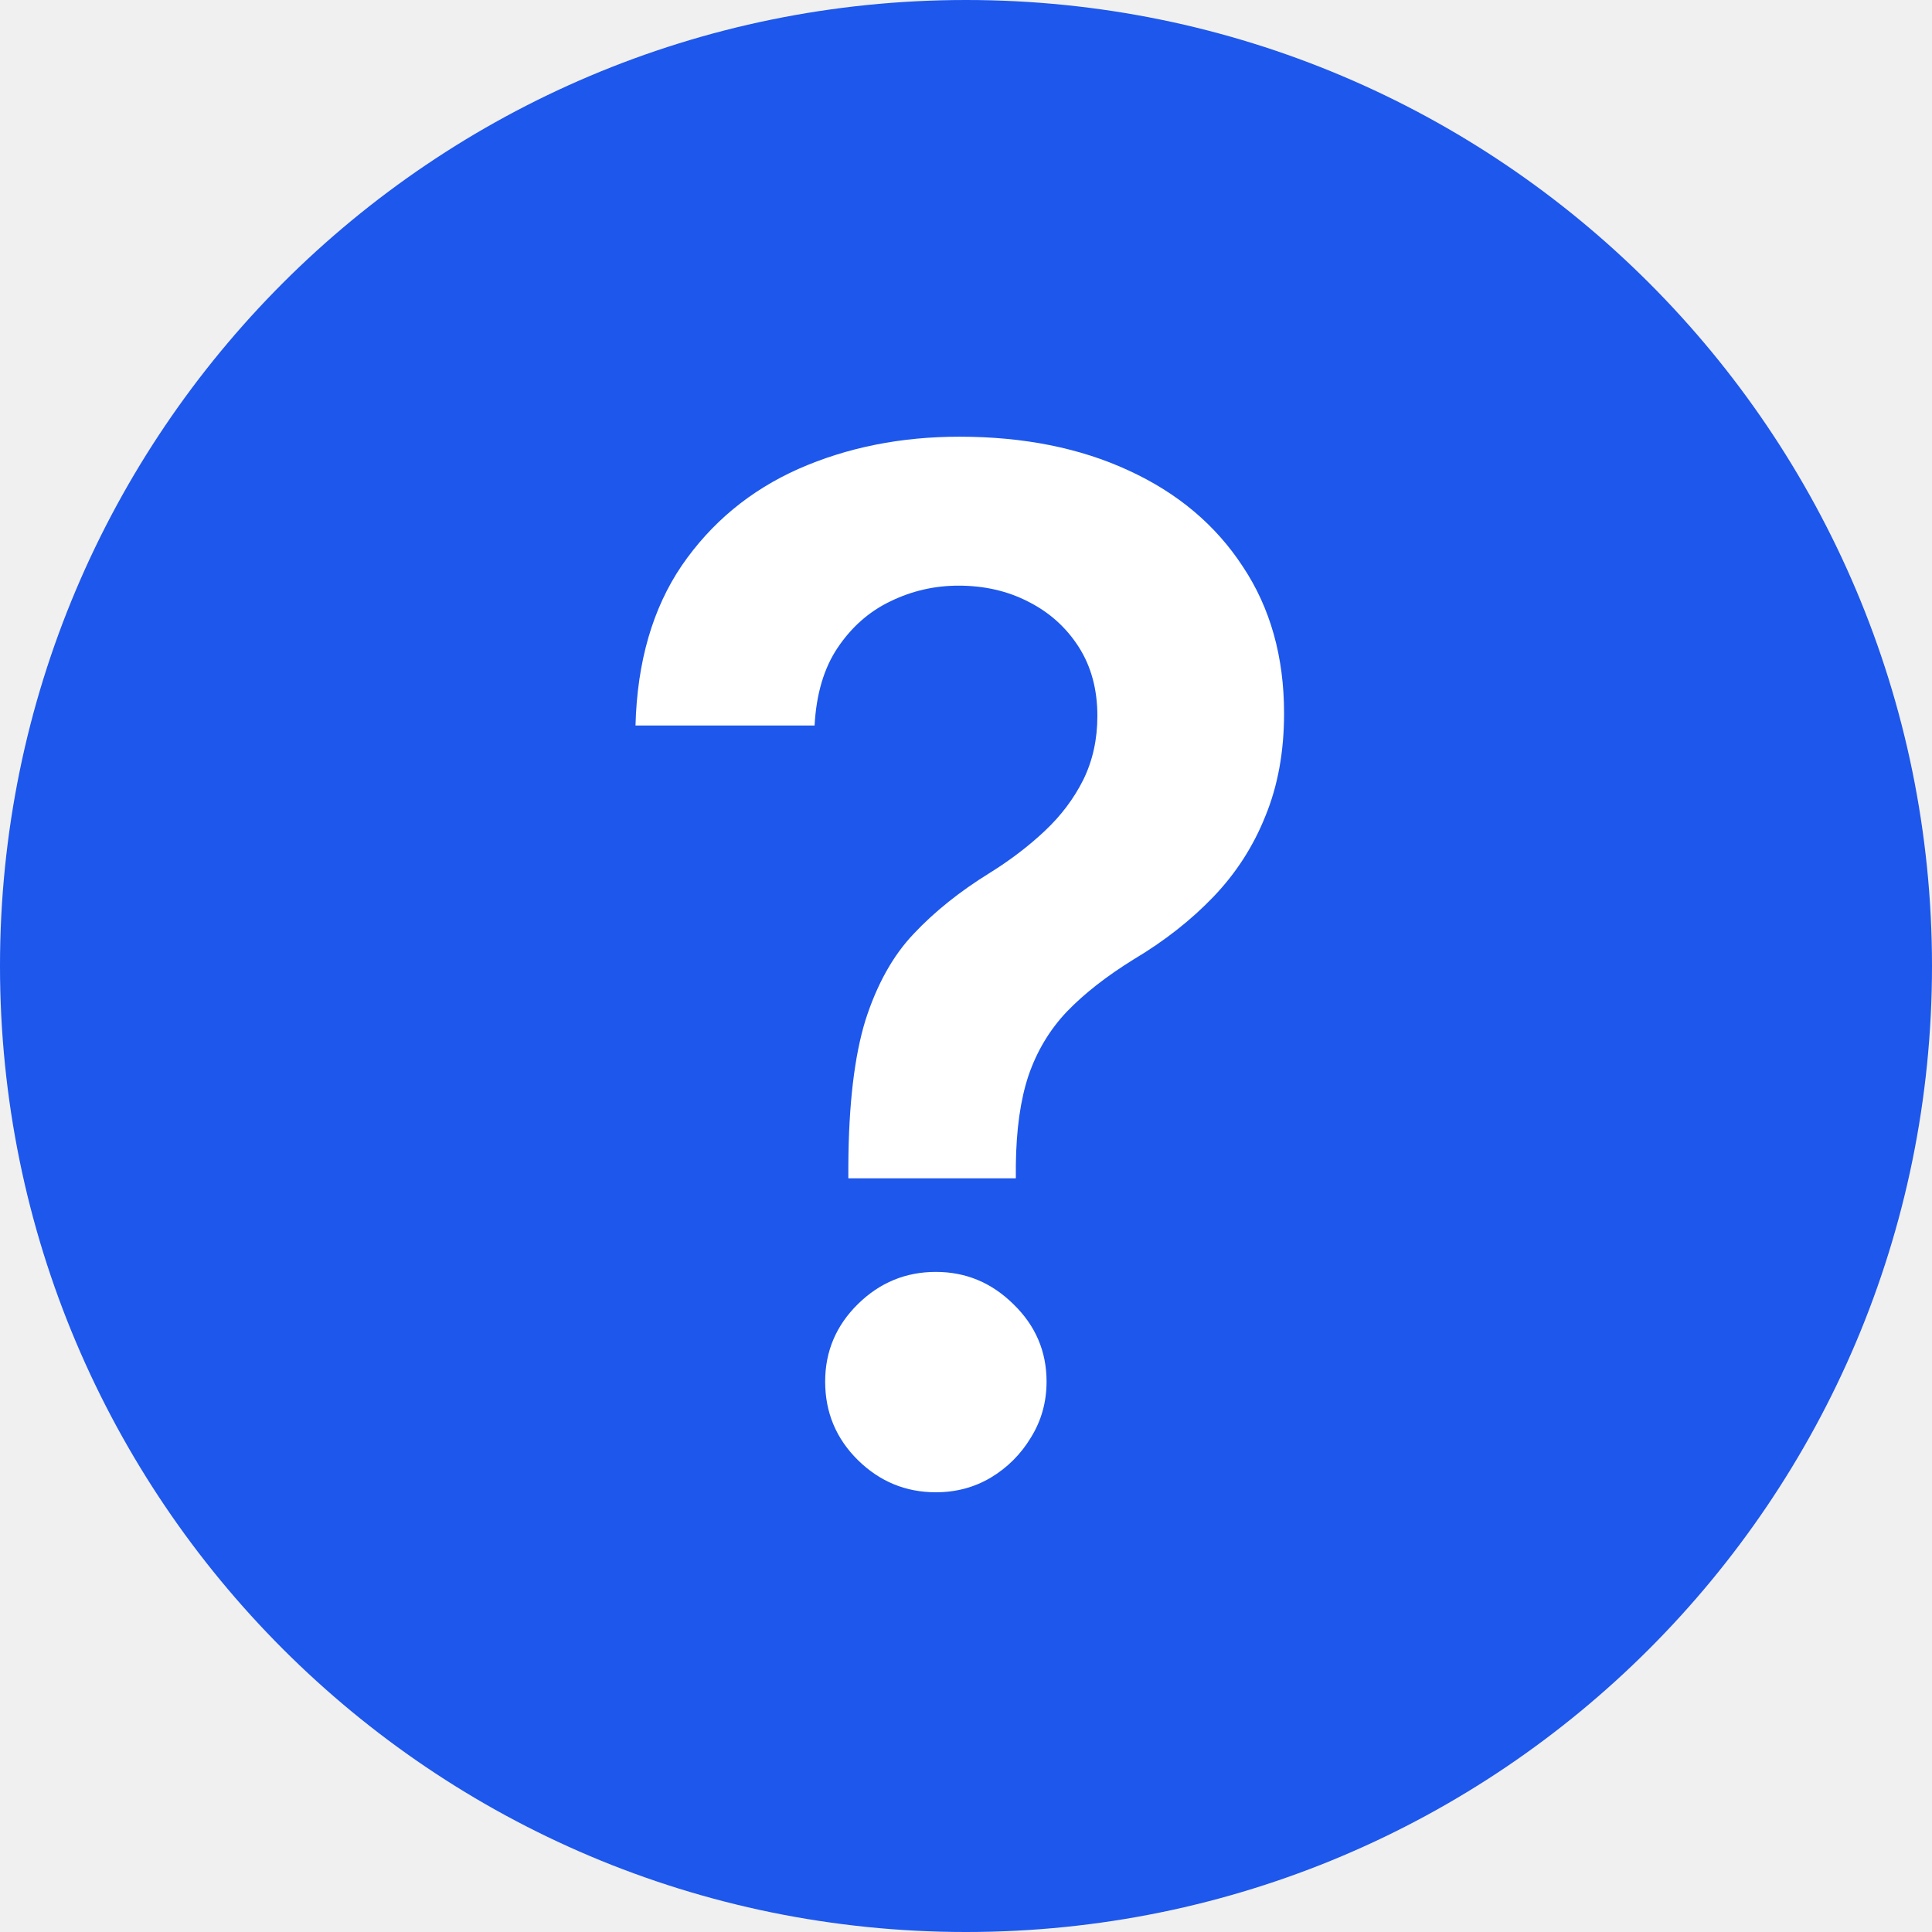
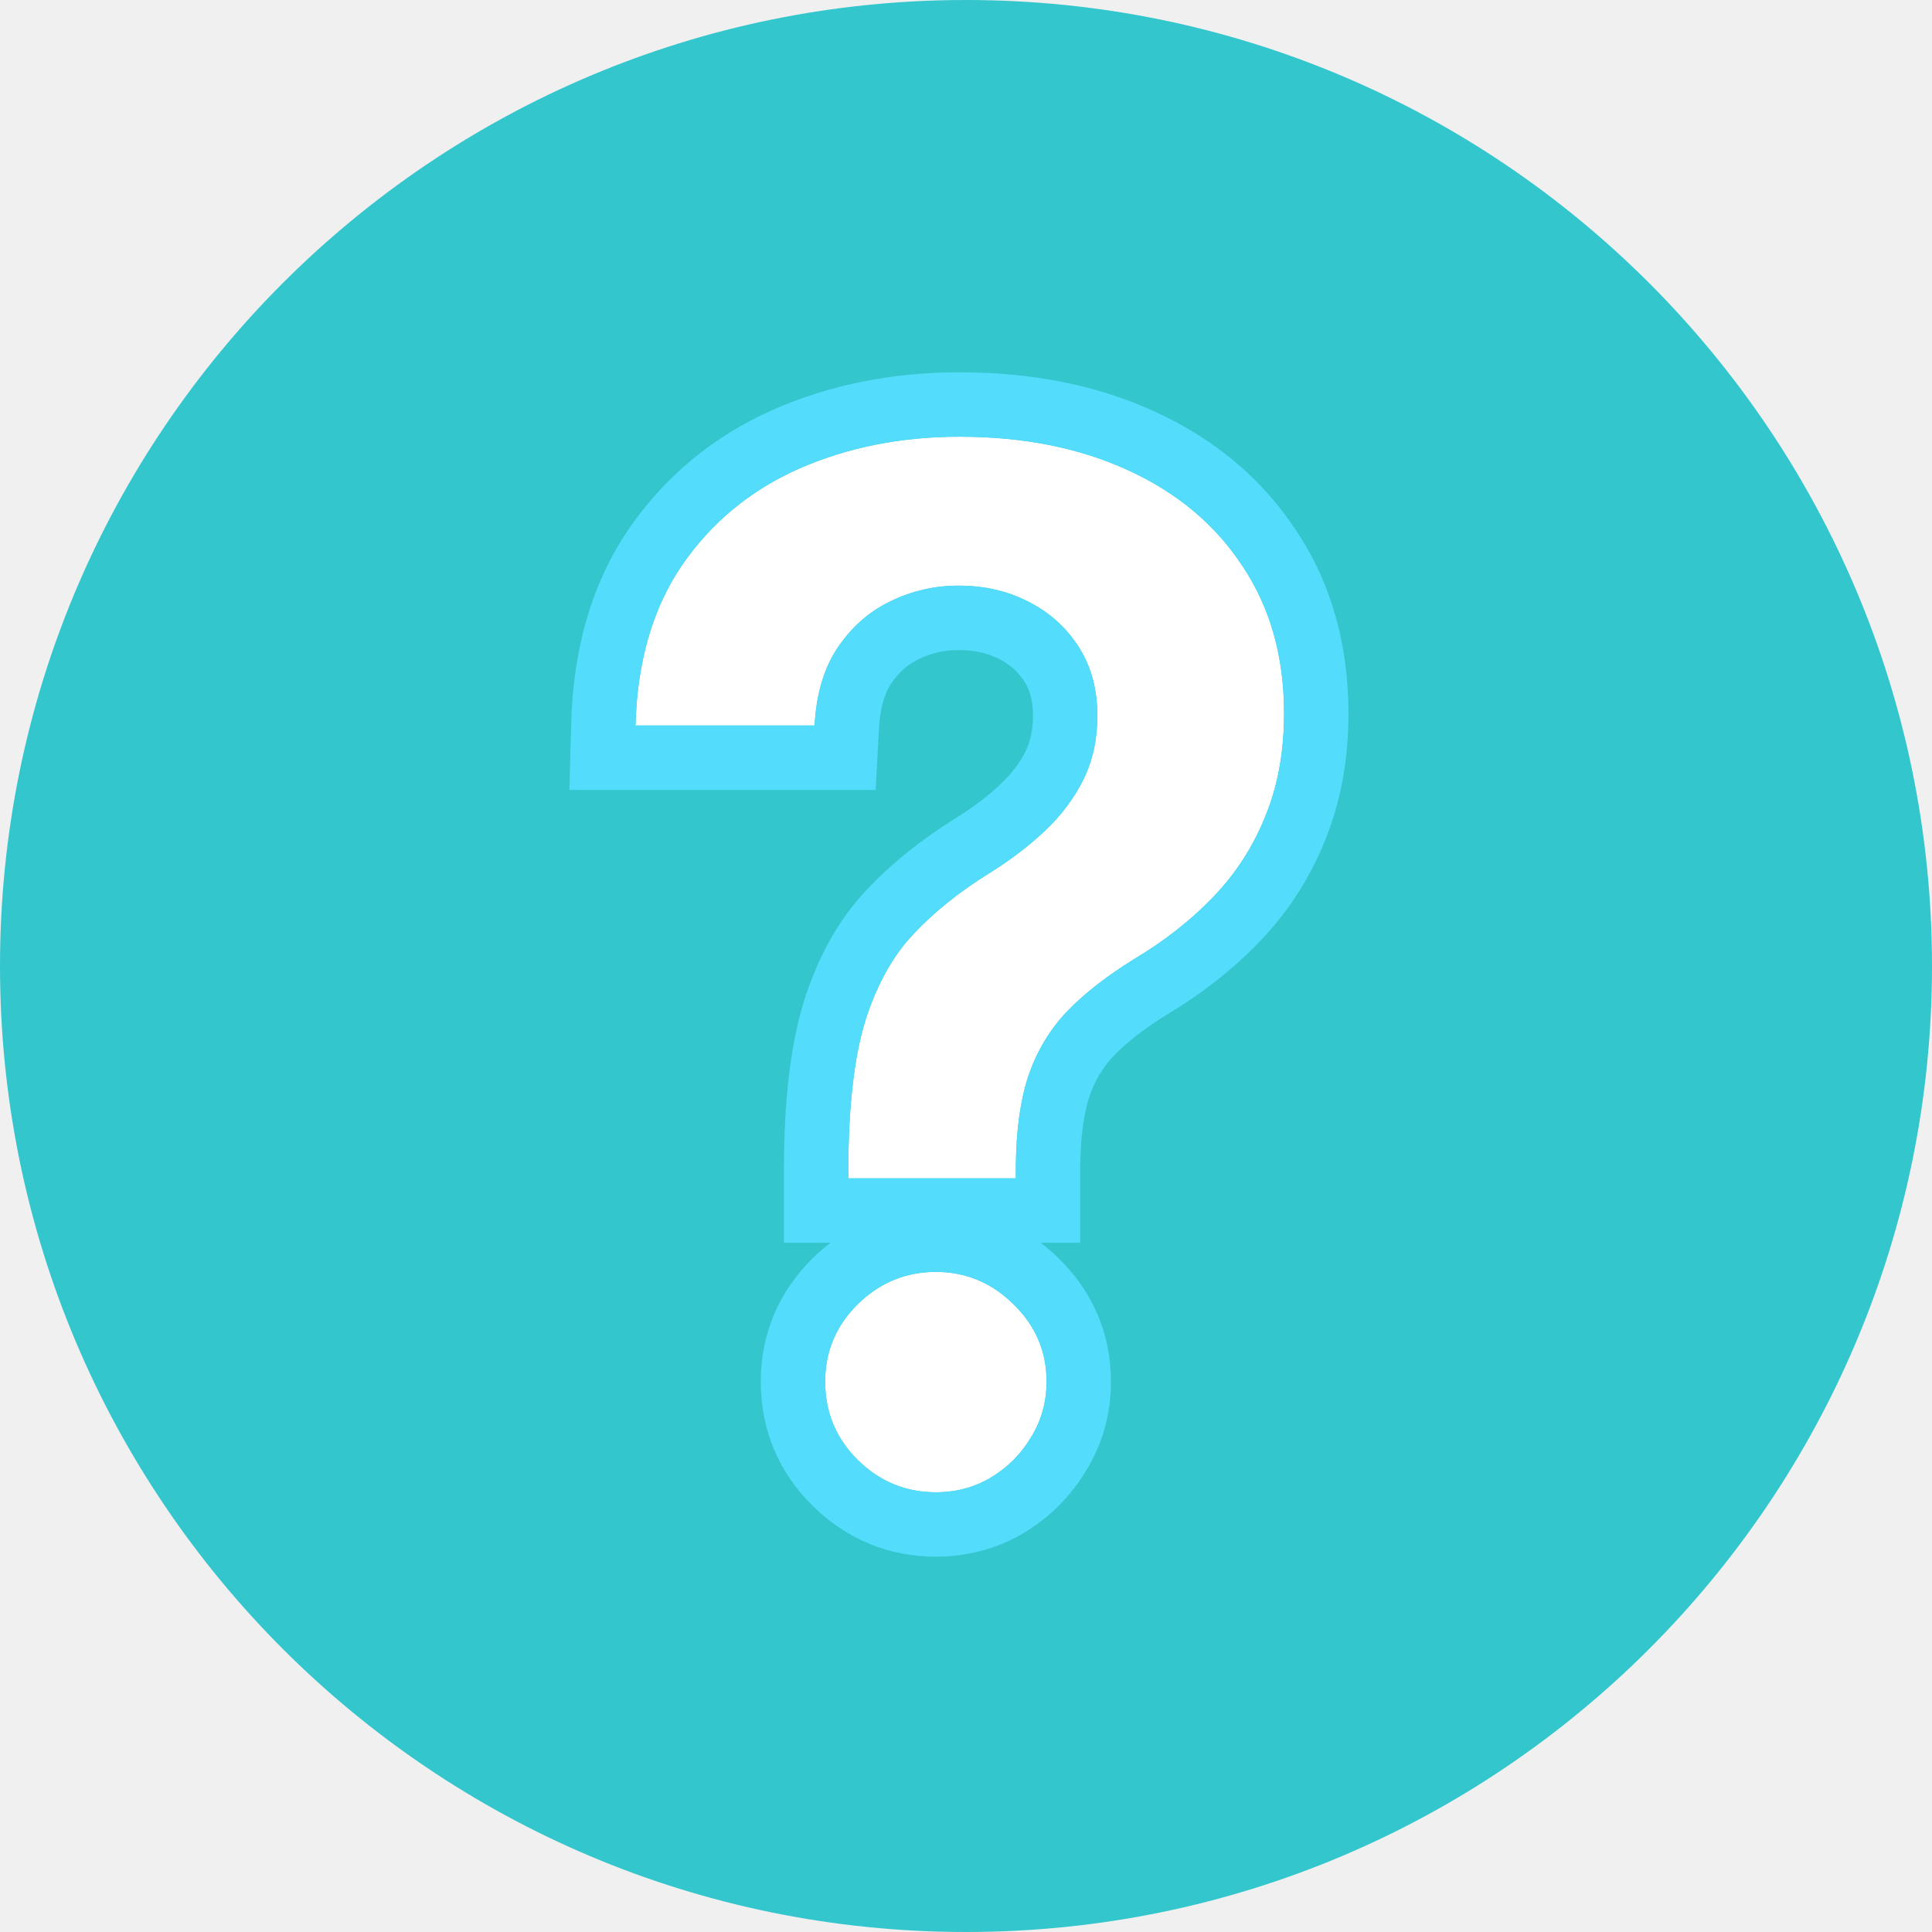
<svg xmlns="http://www.w3.org/2000/svg" width="30" height="30" viewBox="0 0 30 30" fill="none">
-   <rect width="30" height="30" rx="15" fill="#1D57EB" />
+   <rect width="30" height="30" rx="15" fill="#34C6CD" />
+   <mask id="path-2-outside-1_227_172" maskUnits="userSpaceOnUse" x="8" y="5" width="13" height="20" fill="black">
+     <rect fill="white" x="8" y="5" width="13" height="20" />
+     <path d="M13.173 18.297V18.094C13.178 17.151 13.267 16.401 13.438 15.844C13.616 15.287 13.866 14.838 14.188 14.5C14.511 14.156 14.905 13.841 15.368 13.555C15.686 13.357 15.97 13.141 16.22 12.906C16.475 12.667 16.675 12.401 16.821 12.109C16.967 11.812 17.04 11.482 17.04 11.117C17.04 10.706 16.944 10.349 16.751 10.047C16.558 9.745 16.298 9.51 15.97 9.344C15.647 9.177 15.285 9.094 14.884 9.094C14.514 9.094 14.162 9.174 13.829 9.336C13.501 9.492 13.227 9.732 13.009 10.055C12.795 10.372 12.675 10.776 12.649 11.266H9.868C9.894 10.276 10.134 9.448 10.587 8.781C11.045 8.115 11.649 7.615 12.399 7.281C13.155 6.948 13.988 6.781 14.899 6.781C15.894 6.781 16.769 6.956 17.524 7.305C18.285 7.654 18.876 8.151 19.298 8.797C19.725 9.438 19.939 10.198 19.939 11.078C19.939 11.672 19.842 12.203 19.649 12.672C19.462 13.141 19.194 13.557 18.845 13.922C18.496 14.287 18.082 14.612 17.602 14.898C17.181 15.159 16.834 15.43 16.564 15.711C16.298 15.992 16.1 16.323 15.97 16.703C15.845 17.078 15.78 17.542 15.774 18.094V18.297H13.173ZM14.532 23.172C14.063 23.172 13.66 23.005 13.321 22.672C12.983 22.338 12.813 21.932 12.813 21.453C12.813 20.984 12.983 20.583 13.321 20.25C13.66 19.917 14.063 19.75 14.532 19.75C14.996 19.75 15.397 19.917 15.735 20.25C16.079 20.583 16.251 20.984 16.251 21.453C16.251 21.771 16.17 22.06 16.009 22.32C15.852 22.581 15.644 22.789 15.384 22.945C15.129 23.096 14.845 23.172 14.532 23.172Z" />
+   </mask>
  <path d="M13.173 18.297V18.094C13.178 17.151 13.267 16.401 13.438 15.844C13.616 15.287 13.866 14.838 14.188 14.5C14.511 14.156 14.905 13.841 15.368 13.555C15.686 13.357 15.97 13.141 16.22 12.906C16.475 12.667 16.675 12.401 16.821 12.109C16.967 11.812 17.04 11.482 17.04 11.117C17.04 10.706 16.944 10.349 16.751 10.047C16.558 9.745 16.298 9.51 15.97 9.344C15.647 9.177 15.285 9.094 14.884 9.094C14.514 9.094 14.162 9.174 13.829 9.336C13.501 9.492 13.227 9.732 13.009 10.055C12.795 10.372 12.675 10.776 12.649 11.266H9.868C9.894 10.276 10.134 9.448 10.587 8.781C11.045 8.115 11.649 7.615 12.399 7.281C13.155 6.948 13.988 6.781 14.899 6.781C15.894 6.781 16.769 6.956 17.524 7.305C18.285 7.654 18.876 8.151 19.298 8.797C19.725 9.438 19.939 10.198 19.939 11.078C19.939 11.672 19.842 12.203 19.649 12.672C19.462 13.141 19.194 13.557 18.845 13.922C18.496 14.287 18.082 14.612 17.602 14.898C17.181 15.159 16.834 15.43 16.564 15.711C16.298 15.992 16.1 16.323 15.97 16.703C15.845 17.078 15.78 17.542 15.774 18.094V18.297H13.173ZM14.532 23.172C14.063 23.172 13.66 23.005 13.321 22.672C12.983 22.338 12.813 21.932 12.813 21.453C12.813 20.984 12.983 20.583 13.321 20.25C13.66 19.917 14.063 19.75 14.532 19.75C14.996 19.75 15.397 19.917 15.735 20.25C16.079 20.583 16.251 20.984 16.251 21.453C16.251 21.771 16.17 22.06 16.009 22.32C15.852 22.581 15.644 22.789 15.384 22.945C15.129 23.096 14.845 23.172 14.532 23.172Z" fill="white" />
+   <path d="M13.173 18.297H12.173V19.297H13.173V18.297ZM13.173 18.094L12.173 18.088V18.094H13.173ZM13.438 15.844L12.485 15.541L12.483 15.549L13.438 15.844ZM14.188 14.5L14.912 15.19L14.917 15.185L14.188 14.5ZM15.368 13.555L15.894 14.405L15.897 14.403L15.368 13.555ZM16.22 12.906L16.904 13.636L16.904 13.635L16.22 12.906ZM16.821 12.109L17.716 12.557L17.719 12.55L16.821 12.109ZM16.751 10.047L17.594 9.509L16.751 10.047ZM15.97 9.344L15.511 10.232L15.517 10.235L15.97 9.344ZM13.829 9.336L14.259 10.239L14.265 10.236L13.829 9.336ZM13.009 10.055L12.181 9.494L12.179 9.497L13.009 10.055ZM12.649 11.266V12.266H13.598L13.648 11.319L12.649 11.266ZM9.868 11.266L8.869 11.239L8.841 12.266H9.868V11.266ZM10.587 8.781L9.763 8.215L9.76 8.219L10.587 8.781ZM12.399 7.281L11.996 6.366L11.993 6.367L12.399 7.281ZM17.524 7.305L17.105 8.212L17.107 8.214L17.524 7.305ZM19.298 8.797L18.461 9.344L18.466 9.352L19.298 8.797ZM19.649 12.672L18.724 12.292L18.721 12.3L19.649 12.672ZM18.845 13.922L18.122 13.23L18.122 13.23L18.845 13.922ZM17.602 14.898L17.089 14.04L17.083 14.044L17.077 14.047L17.602 14.898ZM16.564 15.711L15.843 15.017L15.836 15.024L16.564 15.711ZM15.97 16.703L15.024 16.379L15.021 16.387L15.97 16.703ZM15.774 18.094L14.774 18.084V18.094H15.774ZM15.774 18.297V19.297H16.774V18.297H15.774ZM13.321 22.672L14.023 21.959H14.023L13.321 22.672ZM13.321 20.25L14.023 20.963H14.023L13.321 20.25ZM15.735 20.25L15.034 20.963L15.039 20.968L15.735 20.25ZM16.009 22.32L15.159 21.793L15.155 21.8L15.151 21.806L16.009 22.32ZM15.384 22.945L15.893 23.806L15.898 23.803L15.384 22.945ZM14.173 18.297V18.094H12.173V18.297H14.173ZM14.173 18.099C14.178 17.202 14.263 16.562 14.394 16.139L12.483 15.549C12.27 16.24 12.178 17.1 12.173 18.088L14.173 18.099ZM14.392 16.147C14.534 15.699 14.717 15.395 14.912 15.19L13.465 13.81C13.014 14.282 12.697 14.874 12.485 15.541L14.392 16.147ZM14.917 15.185C15.172 14.914 15.494 14.653 15.894 14.405L14.842 12.704C14.316 13.03 13.851 13.399 13.46 13.815L14.917 15.185ZM15.897 14.403C16.265 14.174 16.602 13.919 16.904 13.636L15.536 12.177C15.338 12.363 15.107 12.539 14.839 12.706L15.897 14.403ZM16.904 13.635C17.239 13.321 17.513 12.961 17.716 12.557L15.927 11.662C15.838 11.841 15.711 12.012 15.535 12.177L16.904 13.635ZM17.719 12.55C17.939 12.103 18.04 11.619 18.04 11.117H16.04C16.04 11.345 15.995 11.522 15.924 11.668L17.719 12.55ZM18.04 11.117C18.04 10.544 17.904 9.995 17.594 9.509L15.908 10.585C15.984 10.703 16.04 10.867 16.04 11.117H18.04ZM17.594 9.509C17.302 9.052 16.905 8.697 16.423 8.452L15.517 10.235C15.69 10.323 15.814 10.438 15.908 10.585L17.594 9.509ZM16.428 8.455C15.949 8.208 15.428 8.094 14.884 8.094V10.094C15.142 10.094 15.344 10.146 15.511 10.232L16.428 8.455ZM14.884 8.094C14.363 8.094 13.862 8.209 13.393 8.436L14.265 10.236C14.463 10.14 14.665 10.094 14.884 10.094V8.094ZM13.399 8.433C12.899 8.671 12.492 9.035 12.181 9.494L13.837 10.616C13.963 10.429 14.103 10.313 14.259 10.239L13.399 8.433ZM12.179 9.497C11.84 10.001 11.684 10.592 11.651 11.213L13.648 11.319C13.667 10.96 13.751 10.744 13.839 10.613L12.179 9.497ZM12.649 10.266H9.868V12.266H12.649V10.266ZM10.868 11.292C10.89 10.45 11.091 9.819 11.414 9.343L9.76 8.219C9.177 9.077 8.898 10.102 8.869 11.239L10.868 11.292ZM11.411 9.348C11.763 8.836 12.222 8.455 12.806 8.195L11.993 6.367C11.077 6.775 10.327 7.394 9.763 8.215L11.411 9.348ZM12.803 8.196C13.418 7.925 14.112 7.781 14.899 7.781V5.781C13.864 5.781 12.891 5.971 11.996 6.366L12.803 8.196ZM14.899 7.781C15.777 7.781 16.504 7.935 17.105 8.212L17.944 6.397C17.034 5.976 16.011 5.781 14.899 5.781V7.781ZM17.107 8.214C17.711 8.491 18.151 8.869 18.461 9.344L20.135 8.25C19.601 7.433 18.858 6.816 17.942 6.396L17.107 8.214ZM18.466 9.352C18.768 9.805 18.939 10.366 18.939 11.078H20.939C20.939 10.03 20.682 9.07 20.13 8.242L18.466 9.352ZM18.939 11.078C18.939 11.563 18.86 11.962 18.724 12.292L20.574 13.052C20.824 12.444 20.939 11.78 20.939 11.078H18.939ZM18.721 12.3C18.581 12.65 18.383 12.958 18.122 13.23L19.567 14.613C20.005 14.156 20.343 13.631 20.578 13.043L18.721 12.3ZM18.122 13.23C17.841 13.524 17.5 13.795 17.089 14.04L18.116 15.757C18.664 15.429 19.15 15.049 19.567 14.613L18.122 13.23ZM17.077 14.047C16.602 14.341 16.185 14.662 15.843 15.017L17.284 16.405C17.483 16.197 17.759 15.977 18.128 15.749L17.077 14.047ZM15.836 15.024C15.469 15.414 15.198 15.869 15.024 16.379L16.916 17.027C17.002 16.777 17.127 16.571 17.291 16.398L15.836 15.024ZM15.021 16.387C14.853 16.892 14.78 17.466 14.774 18.084L16.774 18.103C16.779 17.617 16.837 17.265 16.918 17.019L15.021 16.387ZM14.774 18.094V18.297H16.774V18.094H14.774ZM15.774 17.297H13.173V19.297H15.774V17.297ZM14.532 22.172C14.33 22.172 14.177 22.111 14.023 21.959L12.62 23.384C13.143 23.899 13.797 24.172 14.532 24.172V22.172ZM14.023 21.959C13.877 21.816 13.813 21.667 13.813 21.453H11.813C11.813 22.198 12.088 22.861 12.62 23.384L14.023 21.959ZM13.813 21.453C13.813 21.256 13.872 21.111 14.023 20.963L12.62 19.537C12.093 20.056 11.813 20.712 11.813 21.453H13.813ZM14.023 20.963C14.177 20.811 14.33 20.75 14.532 20.75V18.75C13.797 18.75 13.143 19.023 12.62 19.537L14.023 20.963ZM14.532 20.75C14.726 20.75 14.877 20.808 15.034 20.963L16.437 19.537C15.917 19.025 15.265 18.75 14.532 18.75V20.75ZM15.039 20.968C15.193 21.117 15.251 21.261 15.251 21.453H17.251C17.251 20.707 16.965 20.049 16.431 19.532L15.039 20.968ZM15.251 21.453C15.251 21.592 15.219 21.697 15.159 21.793L16.859 22.847C17.122 22.423 17.251 21.95 17.251 21.453H15.251ZM15.151 21.806C15.079 21.925 14.989 22.016 14.869 22.088L15.898 23.803C16.299 23.562 16.626 23.236 16.866 22.835L15.151 21.806ZM14.874 22.085C14.782 22.14 14.676 22.172 14.532 22.172V24.172C15.014 24.172 15.475 24.053 15.893 23.806L14.874 22.085Z" fill="#53DCFB" mask="url(#path-2-outside-1_227_172)" />
</svg>
